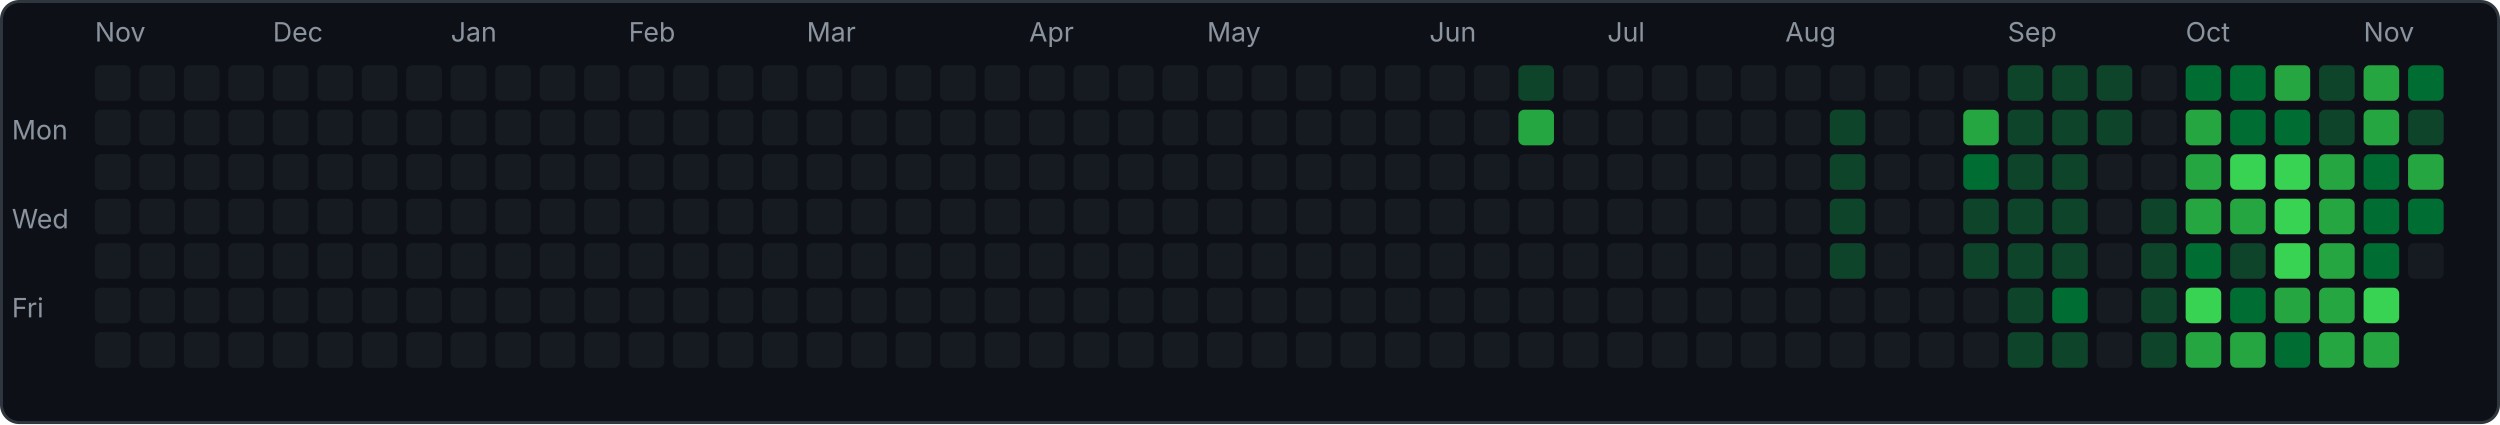
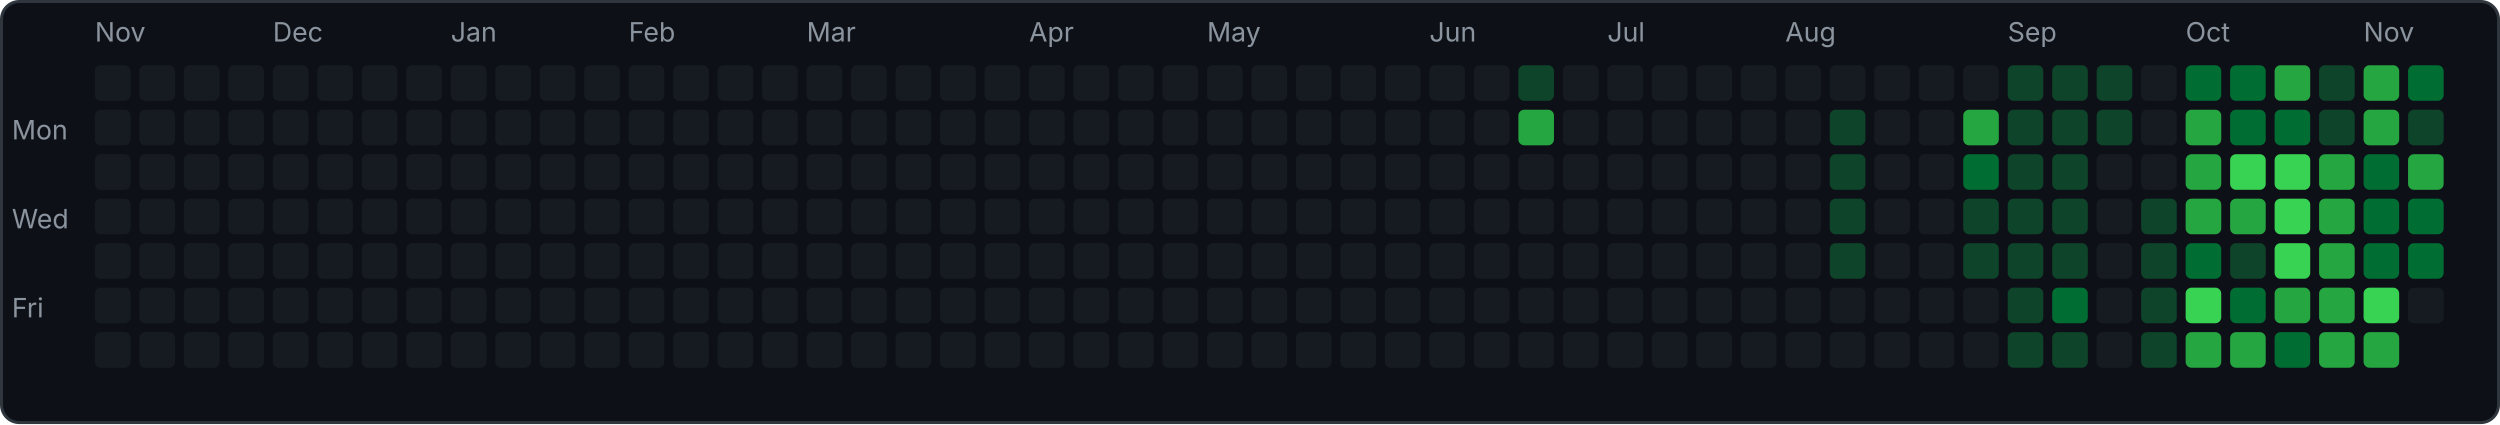
<svg xmlns="http://www.w3.org/2000/svg" width="843" height="143" viewBox="0 0 843 143">
  <rect x="0.5" y="0.5" width="842" height="142" rx="6" fill="#0d1117" stroke="#30363d" />
  <text x="4" y="47" font-family="-apple-system,sans-serif" font-size="9" fill="#8b949e">Mon</text>
  <text x="4" y="77" font-family="-apple-system,sans-serif" font-size="9" fill="#8b949e">Wed</text>
  <text x="4" y="107" font-family="-apple-system,sans-serif" font-size="9" fill="#8b949e">Fri</text>
  <rect x="32" y="22" width="12" height="12" rx="2" fill="#161b22" />
  <rect x="32" y="37" width="12" height="12" rx="2" fill="#161b22" />
  <rect x="32" y="52" width="12" height="12" rx="2" fill="#161b22" />
  <rect x="32" y="67" width="12" height="12" rx="2" fill="#161b22" />
  <rect x="32" y="82" width="12" height="12" rx="2" fill="#161b22" />
  <rect x="32" y="97" width="12" height="12" rx="2" fill="#161b22" />
  <rect x="32" y="112" width="12" height="12" rx="2" fill="#161b22" />
  <text x="32" y="14" font-family="-apple-system,sans-serif" font-size="9" fill="#8b949e">Nov</text>
  <rect x="47" y="22" width="12" height="12" rx="2" fill="#161b22" />
  <rect x="47" y="37" width="12" height="12" rx="2" fill="#161b22" />
  <rect x="47" y="52" width="12" height="12" rx="2" fill="#161b22" />
  <rect x="47" y="67" width="12" height="12" rx="2" fill="#161b22" />
  <rect x="47" y="82" width="12" height="12" rx="2" fill="#161b22" />
  <rect x="47" y="97" width="12" height="12" rx="2" fill="#161b22" />
  <rect x="47" y="112" width="12" height="12" rx="2" fill="#161b22" />
  <rect x="62" y="22" width="12" height="12" rx="2" fill="#161b22" />
  <rect x="62" y="37" width="12" height="12" rx="2" fill="#161b22" />
  <rect x="62" y="52" width="12" height="12" rx="2" fill="#161b22" />
  <rect x="62" y="67" width="12" height="12" rx="2" fill="#161b22" />
  <rect x="62" y="82" width="12" height="12" rx="2" fill="#161b22" />
  <rect x="62" y="97" width="12" height="12" rx="2" fill="#161b22" />
  <rect x="62" y="112" width="12" height="12" rx="2" fill="#161b22" />
  <rect x="77" y="22" width="12" height="12" rx="2" fill="#161b22" />
  <rect x="77" y="37" width="12" height="12" rx="2" fill="#161b22" />
  <rect x="77" y="52" width="12" height="12" rx="2" fill="#161b22" />
  <rect x="77" y="67" width="12" height="12" rx="2" fill="#161b22" />
  <rect x="77" y="82" width="12" height="12" rx="2" fill="#161b22" />
  <rect x="77" y="97" width="12" height="12" rx="2" fill="#161b22" />
  <rect x="77" y="112" width="12" height="12" rx="2" fill="#161b22" />
  <rect x="92" y="22" width="12" height="12" rx="2" fill="#161b22" />
  <rect x="92" y="37" width="12" height="12" rx="2" fill="#161b22" />
  <rect x="92" y="52" width="12" height="12" rx="2" fill="#161b22" />
  <rect x="92" y="67" width="12" height="12" rx="2" fill="#161b22" />
  <rect x="92" y="82" width="12" height="12" rx="2" fill="#161b22" />
  <rect x="92" y="97" width="12" height="12" rx="2" fill="#161b22" />
  <rect x="92" y="112" width="12" height="12" rx="2" fill="#161b22" />
  <text x="92" y="14" font-family="-apple-system,sans-serif" font-size="9" fill="#8b949e">Dec</text>
  <rect x="107" y="22" width="12" height="12" rx="2" fill="#161b22" />
  <rect x="107" y="37" width="12" height="12" rx="2" fill="#161b22" />
  <rect x="107" y="52" width="12" height="12" rx="2" fill="#161b22" />
  <rect x="107" y="67" width="12" height="12" rx="2" fill="#161b22" />
  <rect x="107" y="82" width="12" height="12" rx="2" fill="#161b22" />
  <rect x="107" y="97" width="12" height="12" rx="2" fill="#161b22" />
  <rect x="107" y="112" width="12" height="12" rx="2" fill="#161b22" />
  <rect x="122" y="22" width="12" height="12" rx="2" fill="#161b22" />
  <rect x="122" y="37" width="12" height="12" rx="2" fill="#161b22" />
  <rect x="122" y="52" width="12" height="12" rx="2" fill="#161b22" />
  <rect x="122" y="67" width="12" height="12" rx="2" fill="#161b22" />
  <rect x="122" y="82" width="12" height="12" rx="2" fill="#161b22" />
  <rect x="122" y="97" width="12" height="12" rx="2" fill="#161b22" />
  <rect x="122" y="112" width="12" height="12" rx="2" fill="#161b22" />
  <rect x="137" y="22" width="12" height="12" rx="2" fill="#161b22" />
  <rect x="137" y="37" width="12" height="12" rx="2" fill="#161b22" />
  <rect x="137" y="52" width="12" height="12" rx="2" fill="#161b22" />
  <rect x="137" y="67" width="12" height="12" rx="2" fill="#161b22" />
  <rect x="137" y="82" width="12" height="12" rx="2" fill="#161b22" />
  <rect x="137" y="97" width="12" height="12" rx="2" fill="#161b22" />
  <rect x="137" y="112" width="12" height="12" rx="2" fill="#161b22" />
  <rect x="152" y="22" width="12" height="12" rx="2" fill="#161b22" />
  <rect x="152" y="37" width="12" height="12" rx="2" fill="#161b22" />
  <rect x="152" y="52" width="12" height="12" rx="2" fill="#161b22" />
  <rect x="152" y="67" width="12" height="12" rx="2" fill="#161b22" />
  <rect x="152" y="82" width="12" height="12" rx="2" fill="#161b22" />
  <rect x="152" y="97" width="12" height="12" rx="2" fill="#161b22" />
  <rect x="152" y="112" width="12" height="12" rx="2" fill="#161b22" />
  <text x="152" y="14" font-family="-apple-system,sans-serif" font-size="9" fill="#8b949e">Jan</text>
  <rect x="167" y="22" width="12" height="12" rx="2" fill="#161b22" />
  <rect x="167" y="37" width="12" height="12" rx="2" fill="#161b22" />
  <rect x="167" y="52" width="12" height="12" rx="2" fill="#161b22" />
  <rect x="167" y="67" width="12" height="12" rx="2" fill="#161b22" />
  <rect x="167" y="82" width="12" height="12" rx="2" fill="#161b22" />
  <rect x="167" y="97" width="12" height="12" rx="2" fill="#161b22" />
  <rect x="167" y="112" width="12" height="12" rx="2" fill="#161b22" />
  <rect x="182" y="22" width="12" height="12" rx="2" fill="#161b22" />
  <rect x="182" y="37" width="12" height="12" rx="2" fill="#161b22" />
  <rect x="182" y="52" width="12" height="12" rx="2" fill="#161b22" />
  <rect x="182" y="67" width="12" height="12" rx="2" fill="#161b22" />
  <rect x="182" y="82" width="12" height="12" rx="2" fill="#161b22" />
  <rect x="182" y="97" width="12" height="12" rx="2" fill="#161b22" />
  <rect x="182" y="112" width="12" height="12" rx="2" fill="#161b22" />
  <rect x="197" y="22" width="12" height="12" rx="2" fill="#161b22" />
  <rect x="197" y="37" width="12" height="12" rx="2" fill="#161b22" />
  <rect x="197" y="52" width="12" height="12" rx="2" fill="#161b22" />
  <rect x="197" y="67" width="12" height="12" rx="2" fill="#161b22" />
  <rect x="197" y="82" width="12" height="12" rx="2" fill="#161b22" />
  <rect x="197" y="97" width="12" height="12" rx="2" fill="#161b22" />
  <rect x="197" y="112" width="12" height="12" rx="2" fill="#161b22" />
  <rect x="212" y="22" width="12" height="12" rx="2" fill="#161b22" />
  <rect x="212" y="37" width="12" height="12" rx="2" fill="#161b22" />
  <rect x="212" y="52" width="12" height="12" rx="2" fill="#161b22" />
  <rect x="212" y="67" width="12" height="12" rx="2" fill="#161b22" />
  <rect x="212" y="82" width="12" height="12" rx="2" fill="#161b22" />
  <rect x="212" y="97" width="12" height="12" rx="2" fill="#161b22" />
  <rect x="212" y="112" width="12" height="12" rx="2" fill="#161b22" />
  <text x="212" y="14" font-family="-apple-system,sans-serif" font-size="9" fill="#8b949e">Feb</text>
  <rect x="227" y="22" width="12" height="12" rx="2" fill="#161b22" />
  <rect x="227" y="37" width="12" height="12" rx="2" fill="#161b22" />
  <rect x="227" y="52" width="12" height="12" rx="2" fill="#161b22" />
  <rect x="227" y="67" width="12" height="12" rx="2" fill="#161b22" />
  <rect x="227" y="82" width="12" height="12" rx="2" fill="#161b22" />
  <rect x="227" y="97" width="12" height="12" rx="2" fill="#161b22" />
  <rect x="227" y="112" width="12" height="12" rx="2" fill="#161b22" />
  <rect x="242" y="22" width="12" height="12" rx="2" fill="#161b22" />
  <rect x="242" y="37" width="12" height="12" rx="2" fill="#161b22" />
  <rect x="242" y="52" width="12" height="12" rx="2" fill="#161b22" />
  <rect x="242" y="67" width="12" height="12" rx="2" fill="#161b22" />
  <rect x="242" y="82" width="12" height="12" rx="2" fill="#161b22" />
  <rect x="242" y="97" width="12" height="12" rx="2" fill="#161b22" />
  <rect x="242" y="112" width="12" height="12" rx="2" fill="#161b22" />
  <rect x="257" y="22" width="12" height="12" rx="2" fill="#161b22" />
  <rect x="257" y="37" width="12" height="12" rx="2" fill="#161b22" />
  <rect x="257" y="52" width="12" height="12" rx="2" fill="#161b22" />
  <rect x="257" y="67" width="12" height="12" rx="2" fill="#161b22" />
  <rect x="257" y="82" width="12" height="12" rx="2" fill="#161b22" />
  <rect x="257" y="97" width="12" height="12" rx="2" fill="#161b22" />
  <rect x="257" y="112" width="12" height="12" rx="2" fill="#161b22" />
  <rect x="272" y="22" width="12" height="12" rx="2" fill="#161b22" />
  <rect x="272" y="37" width="12" height="12" rx="2" fill="#161b22" />
  <rect x="272" y="52" width="12" height="12" rx="2" fill="#161b22" />
  <rect x="272" y="67" width="12" height="12" rx="2" fill="#161b22" />
  <rect x="272" y="82" width="12" height="12" rx="2" fill="#161b22" />
  <rect x="272" y="97" width="12" height="12" rx="2" fill="#161b22" />
  <rect x="272" y="112" width="12" height="12" rx="2" fill="#161b22" />
  <text x="272" y="14" font-family="-apple-system,sans-serif" font-size="9" fill="#8b949e">Mar</text>
  <rect x="287" y="22" width="12" height="12" rx="2" fill="#161b22" />
  <rect x="287" y="37" width="12" height="12" rx="2" fill="#161b22" />
  <rect x="287" y="52" width="12" height="12" rx="2" fill="#161b22" />
  <rect x="287" y="67" width="12" height="12" rx="2" fill="#161b22" />
  <rect x="287" y="82" width="12" height="12" rx="2" fill="#161b22" />
  <rect x="287" y="97" width="12" height="12" rx="2" fill="#161b22" />
  <rect x="287" y="112" width="12" height="12" rx="2" fill="#161b22" />
  <rect x="302" y="22" width="12" height="12" rx="2" fill="#161b22" />
  <rect x="302" y="37" width="12" height="12" rx="2" fill="#161b22" />
  <rect x="302" y="52" width="12" height="12" rx="2" fill="#161b22" />
  <rect x="302" y="67" width="12" height="12" rx="2" fill="#161b22" />
  <rect x="302" y="82" width="12" height="12" rx="2" fill="#161b22" />
  <rect x="302" y="97" width="12" height="12" rx="2" fill="#161b22" />
  <rect x="302" y="112" width="12" height="12" rx="2" fill="#161b22" />
  <rect x="317" y="22" width="12" height="12" rx="2" fill="#161b22" />
  <rect x="317" y="37" width="12" height="12" rx="2" fill="#161b22" />
  <rect x="317" y="52" width="12" height="12" rx="2" fill="#161b22" />
  <rect x="317" y="67" width="12" height="12" rx="2" fill="#161b22" />
  <rect x="317" y="82" width="12" height="12" rx="2" fill="#161b22" />
  <rect x="317" y="97" width="12" height="12" rx="2" fill="#161b22" />
  <rect x="317" y="112" width="12" height="12" rx="2" fill="#161b22" />
  <rect x="332" y="22" width="12" height="12" rx="2" fill="#161b22" />
  <rect x="332" y="37" width="12" height="12" rx="2" fill="#161b22" />
  <rect x="332" y="52" width="12" height="12" rx="2" fill="#161b22" />
  <rect x="332" y="67" width="12" height="12" rx="2" fill="#161b22" />
  <rect x="332" y="82" width="12" height="12" rx="2" fill="#161b22" />
  <rect x="332" y="97" width="12" height="12" rx="2" fill="#161b22" />
  <rect x="332" y="112" width="12" height="12" rx="2" fill="#161b22" />
  <rect x="347" y="22" width="12" height="12" rx="2" fill="#161b22" />
  <rect x="347" y="37" width="12" height="12" rx="2" fill="#161b22" />
  <rect x="347" y="52" width="12" height="12" rx="2" fill="#161b22" />
  <rect x="347" y="67" width="12" height="12" rx="2" fill="#161b22" />
  <rect x="347" y="82" width="12" height="12" rx="2" fill="#161b22" />
  <rect x="347" y="97" width="12" height="12" rx="2" fill="#161b22" />
  <rect x="347" y="112" width="12" height="12" rx="2" fill="#161b22" />
  <text x="347" y="14" font-family="-apple-system,sans-serif" font-size="9" fill="#8b949e">Apr</text>
  <rect x="362" y="22" width="12" height="12" rx="2" fill="#161b22" />
  <rect x="362" y="37" width="12" height="12" rx="2" fill="#161b22" />
  <rect x="362" y="52" width="12" height="12" rx="2" fill="#161b22" />
  <rect x="362" y="67" width="12" height="12" rx="2" fill="#161b22" />
  <rect x="362" y="82" width="12" height="12" rx="2" fill="#161b22" />
  <rect x="362" y="97" width="12" height="12" rx="2" fill="#161b22" />
  <rect x="362" y="112" width="12" height="12" rx="2" fill="#161b22" />
  <rect x="377" y="22" width="12" height="12" rx="2" fill="#161b22" />
  <rect x="377" y="37" width="12" height="12" rx="2" fill="#161b22" />
  <rect x="377" y="52" width="12" height="12" rx="2" fill="#161b22" />
  <rect x="377" y="67" width="12" height="12" rx="2" fill="#161b22" />
  <rect x="377" y="82" width="12" height="12" rx="2" fill="#161b22" />
  <rect x="377" y="97" width="12" height="12" rx="2" fill="#161b22" />
  <rect x="377" y="112" width="12" height="12" rx="2" fill="#161b22" />
  <rect x="392" y="22" width="12" height="12" rx="2" fill="#161b22" />
  <rect x="392" y="37" width="12" height="12" rx="2" fill="#161b22" />
  <rect x="392" y="52" width="12" height="12" rx="2" fill="#161b22" />
  <rect x="392" y="67" width="12" height="12" rx="2" fill="#161b22" />
  <rect x="392" y="82" width="12" height="12" rx="2" fill="#161b22" />
  <rect x="392" y="97" width="12" height="12" rx="2" fill="#161b22" />
  <rect x="392" y="112" width="12" height="12" rx="2" fill="#161b22" />
  <rect x="407" y="22" width="12" height="12" rx="2" fill="#161b22" />
  <rect x="407" y="37" width="12" height="12" rx="2" fill="#161b22" />
  <rect x="407" y="52" width="12" height="12" rx="2" fill="#161b22" />
  <rect x="407" y="67" width="12" height="12" rx="2" fill="#161b22" />
  <rect x="407" y="82" width="12" height="12" rx="2" fill="#161b22" />
  <rect x="407" y="97" width="12" height="12" rx="2" fill="#161b22" />
  <rect x="407" y="112" width="12" height="12" rx="2" fill="#161b22" />
  <text x="407" y="14" font-family="-apple-system,sans-serif" font-size="9" fill="#8b949e">May</text>
  <rect x="422" y="22" width="12" height="12" rx="2" fill="#161b22" />
  <rect x="422" y="37" width="12" height="12" rx="2" fill="#161b22" />
  <rect x="422" y="52" width="12" height="12" rx="2" fill="#161b22" />
  <rect x="422" y="67" width="12" height="12" rx="2" fill="#161b22" />
  <rect x="422" y="82" width="12" height="12" rx="2" fill="#161b22" />
  <rect x="422" y="97" width="12" height="12" rx="2" fill="#161b22" />
  <rect x="422" y="112" width="12" height="12" rx="2" fill="#161b22" />
  <rect x="437" y="22" width="12" height="12" rx="2" fill="#161b22" />
  <rect x="437" y="37" width="12" height="12" rx="2" fill="#161b22" />
  <rect x="437" y="52" width="12" height="12" rx="2" fill="#161b22" />
  <rect x="437" y="67" width="12" height="12" rx="2" fill="#161b22" />
  <rect x="437" y="82" width="12" height="12" rx="2" fill="#161b22" />
  <rect x="437" y="97" width="12" height="12" rx="2" fill="#161b22" />
  <rect x="437" y="112" width="12" height="12" rx="2" fill="#161b22" />
  <rect x="452" y="22" width="12" height="12" rx="2" fill="#161b22" />
  <rect x="452" y="37" width="12" height="12" rx="2" fill="#161b22" />
  <rect x="452" y="52" width="12" height="12" rx="2" fill="#161b22" />
  <rect x="452" y="67" width="12" height="12" rx="2" fill="#161b22" />
  <rect x="452" y="82" width="12" height="12" rx="2" fill="#161b22" />
  <rect x="452" y="97" width="12" height="12" rx="2" fill="#161b22" />
  <rect x="452" y="112" width="12" height="12" rx="2" fill="#161b22" />
  <rect x="467" y="22" width="12" height="12" rx="2" fill="#161b22" />
  <rect x="467" y="37" width="12" height="12" rx="2" fill="#161b22" />
  <rect x="467" y="52" width="12" height="12" rx="2" fill="#161b22" />
  <rect x="467" y="67" width="12" height="12" rx="2" fill="#161b22" />
  <rect x="467" y="82" width="12" height="12" rx="2" fill="#161b22" />
  <rect x="467" y="97" width="12" height="12" rx="2" fill="#161b22" />
  <rect x="467" y="112" width="12" height="12" rx="2" fill="#161b22" />
  <rect x="482" y="22" width="12" height="12" rx="2" fill="#161b22" />
  <rect x="482" y="37" width="12" height="12" rx="2" fill="#161b22" />
  <rect x="482" y="52" width="12" height="12" rx="2" fill="#161b22" />
  <rect x="482" y="67" width="12" height="12" rx="2" fill="#161b22" />
  <rect x="482" y="82" width="12" height="12" rx="2" fill="#161b22" />
  <rect x="482" y="97" width="12" height="12" rx="2" fill="#161b22" />
  <rect x="482" y="112" width="12" height="12" rx="2" fill="#161b22" />
  <text x="482" y="14" font-family="-apple-system,sans-serif" font-size="9" fill="#8b949e">Jun</text>
  <rect x="497" y="22" width="12" height="12" rx="2" fill="#161b22" />
  <rect x="497" y="37" width="12" height="12" rx="2" fill="#161b22" />
  <rect x="497" y="52" width="12" height="12" rx="2" fill="#161b22" />
  <rect x="497" y="67" width="12" height="12" rx="2" fill="#161b22" />
  <rect x="497" y="82" width="12" height="12" rx="2" fill="#161b22" />
  <rect x="497" y="97" width="12" height="12" rx="2" fill="#161b22" />
  <rect x="497" y="112" width="12" height="12" rx="2" fill="#161b22" />
  <rect x="512" y="22" width="12" height="12" rx="2" fill="#0e4429" />
  <rect x="512" y="37" width="12" height="12" rx="2" fill="#26a641" />
  <rect x="512" y="52" width="12" height="12" rx="2" fill="#161b22" />
  <rect x="512" y="67" width="12" height="12" rx="2" fill="#161b22" />
  <rect x="512" y="82" width="12" height="12" rx="2" fill="#161b22" />
  <rect x="512" y="97" width="12" height="12" rx="2" fill="#161b22" />
  <rect x="512" y="112" width="12" height="12" rx="2" fill="#161b22" />
  <rect x="527" y="22" width="12" height="12" rx="2" fill="#161b22" />
  <rect x="527" y="37" width="12" height="12" rx="2" fill="#161b22" />
  <rect x="527" y="52" width="12" height="12" rx="2" fill="#161b22" />
  <rect x="527" y="67" width="12" height="12" rx="2" fill="#161b22" />
  <rect x="527" y="82" width="12" height="12" rx="2" fill="#161b22" />
  <rect x="527" y="97" width="12" height="12" rx="2" fill="#161b22" />
  <rect x="527" y="112" width="12" height="12" rx="2" fill="#161b22" />
  <rect x="542" y="22" width="12" height="12" rx="2" fill="#161b22" />
  <rect x="542" y="37" width="12" height="12" rx="2" fill="#161b22" />
  <rect x="542" y="52" width="12" height="12" rx="2" fill="#161b22" />
  <rect x="542" y="67" width="12" height="12" rx="2" fill="#161b22" />
  <rect x="542" y="82" width="12" height="12" rx="2" fill="#161b22" />
  <rect x="542" y="97" width="12" height="12" rx="2" fill="#161b22" />
  <rect x="542" y="112" width="12" height="12" rx="2" fill="#161b22" />
  <text x="542" y="14" font-family="-apple-system,sans-serif" font-size="9" fill="#8b949e">Jul</text>
  <rect x="557" y="22" width="12" height="12" rx="2" fill="#161b22" />
  <rect x="557" y="37" width="12" height="12" rx="2" fill="#161b22" />
  <rect x="557" y="52" width="12" height="12" rx="2" fill="#161b22" />
  <rect x="557" y="67" width="12" height="12" rx="2" fill="#161b22" />
  <rect x="557" y="82" width="12" height="12" rx="2" fill="#161b22" />
  <rect x="557" y="97" width="12" height="12" rx="2" fill="#161b22" />
  <rect x="557" y="112" width="12" height="12" rx="2" fill="#161b22" />
  <rect x="572" y="22" width="12" height="12" rx="2" fill="#161b22" />
  <rect x="572" y="37" width="12" height="12" rx="2" fill="#161b22" />
  <rect x="572" y="52" width="12" height="12" rx="2" fill="#161b22" />
  <rect x="572" y="67" width="12" height="12" rx="2" fill="#161b22" />
  <rect x="572" y="82" width="12" height="12" rx="2" fill="#161b22" />
  <rect x="572" y="97" width="12" height="12" rx="2" fill="#161b22" />
  <rect x="572" y="112" width="12" height="12" rx="2" fill="#161b22" />
  <rect x="587" y="22" width="12" height="12" rx="2" fill="#161b22" />
  <rect x="587" y="37" width="12" height="12" rx="2" fill="#161b22" />
  <rect x="587" y="52" width="12" height="12" rx="2" fill="#161b22" />
  <rect x="587" y="67" width="12" height="12" rx="2" fill="#161b22" />
  <rect x="587" y="82" width="12" height="12" rx="2" fill="#161b22" />
  <rect x="587" y="97" width="12" height="12" rx="2" fill="#161b22" />
  <rect x="587" y="112" width="12" height="12" rx="2" fill="#161b22" />
  <rect x="602" y="22" width="12" height="12" rx="2" fill="#161b22" />
  <rect x="602" y="37" width="12" height="12" rx="2" fill="#161b22" />
  <rect x="602" y="52" width="12" height="12" rx="2" fill="#161b22" />
  <rect x="602" y="67" width="12" height="12" rx="2" fill="#161b22" />
  <rect x="602" y="82" width="12" height="12" rx="2" fill="#161b22" />
  <rect x="602" y="97" width="12" height="12" rx="2" fill="#161b22" />
  <rect x="602" y="112" width="12" height="12" rx="2" fill="#161b22" />
  <text x="602" y="14" font-family="-apple-system,sans-serif" font-size="9" fill="#8b949e">Aug</text>
  <rect x="617" y="22" width="12" height="12" rx="2" fill="#161b22" />
  <rect x="617" y="37" width="12" height="12" rx="2" fill="#0e4429" />
  <rect x="617" y="52" width="12" height="12" rx="2" fill="#0e4429" />
  <rect x="617" y="67" width="12" height="12" rx="2" fill="#0e4429" />
  <rect x="617" y="82" width="12" height="12" rx="2" fill="#0e4429" />
  <rect x="617" y="97" width="12" height="12" rx="2" fill="#161b22" />
  <rect x="617" y="112" width="12" height="12" rx="2" fill="#161b22" />
  <rect x="632" y="22" width="12" height="12" rx="2" fill="#161b22" />
  <rect x="632" y="37" width="12" height="12" rx="2" fill="#161b22" />
  <rect x="632" y="52" width="12" height="12" rx="2" fill="#161b22" />
  <rect x="632" y="67" width="12" height="12" rx="2" fill="#161b22" />
  <rect x="632" y="82" width="12" height="12" rx="2" fill="#161b22" />
  <rect x="632" y="97" width="12" height="12" rx="2" fill="#161b22" />
  <rect x="632" y="112" width="12" height="12" rx="2" fill="#161b22" />
  <rect x="647" y="22" width="12" height="12" rx="2" fill="#161b22" />
  <rect x="647" y="37" width="12" height="12" rx="2" fill="#161b22" />
  <rect x="647" y="52" width="12" height="12" rx="2" fill="#161b22" />
  <rect x="647" y="67" width="12" height="12" rx="2" fill="#161b22" />
  <rect x="647" y="82" width="12" height="12" rx="2" fill="#161b22" />
  <rect x="647" y="97" width="12" height="12" rx="2" fill="#161b22" />
  <rect x="647" y="112" width="12" height="12" rx="2" fill="#161b22" />
  <rect x="662" y="22" width="12" height="12" rx="2" fill="#161b22" />
  <rect x="662" y="37" width="12" height="12" rx="2" fill="#26a641" />
  <rect x="662" y="52" width="12" height="12" rx="2" fill="#006d32" />
  <rect x="662" y="67" width="12" height="12" rx="2" fill="#0e4429" />
  <rect x="662" y="82" width="12" height="12" rx="2" fill="#0e4429" />
  <rect x="662" y="97" width="12" height="12" rx="2" fill="#161b22" />
  <rect x="662" y="112" width="12" height="12" rx="2" fill="#161b22" />
  <rect x="677" y="22" width="12" height="12" rx="2" fill="#0e4429" />
  <rect x="677" y="37" width="12" height="12" rx="2" fill="#0e4429" />
  <rect x="677" y="52" width="12" height="12" rx="2" fill="#0e4429" />
  <rect x="677" y="67" width="12" height="12" rx="2" fill="#0e4429" />
  <rect x="677" y="82" width="12" height="12" rx="2" fill="#0e4429" />
  <rect x="677" y="97" width="12" height="12" rx="2" fill="#0e4429" />
  <rect x="677" y="112" width="12" height="12" rx="2" fill="#0e4429" />
  <text x="677" y="14" font-family="-apple-system,sans-serif" font-size="9" fill="#8b949e">Sep</text>
  <rect x="692" y="22" width="12" height="12" rx="2" fill="#0e4429" />
  <rect x="692" y="37" width="12" height="12" rx="2" fill="#0e4429" />
  <rect x="692" y="52" width="12" height="12" rx="2" fill="#0e4429" />
  <rect x="692" y="67" width="12" height="12" rx="2" fill="#0e4429" />
  <rect x="692" y="82" width="12" height="12" rx="2" fill="#0e4429" />
  <rect x="692" y="97" width="12" height="12" rx="2" fill="#006d32" />
  <rect x="692" y="112" width="12" height="12" rx="2" fill="#0e4429" />
  <rect x="707" y="22" width="12" height="12" rx="2" fill="#0e4429" />
  <rect x="707" y="37" width="12" height="12" rx="2" fill="#0e4429" />
  <rect x="707" y="52" width="12" height="12" rx="2" fill="#161b22" />
  <rect x="707" y="67" width="12" height="12" rx="2" fill="#161b22" />
  <rect x="707" y="82" width="12" height="12" rx="2" fill="#161b22" />
  <rect x="707" y="97" width="12" height="12" rx="2" fill="#161b22" />
  <rect x="707" y="112" width="12" height="12" rx="2" fill="#161b22" />
  <rect x="722" y="22" width="12" height="12" rx="2" fill="#161b22" />
  <rect x="722" y="37" width="12" height="12" rx="2" fill="#161b22" />
  <rect x="722" y="52" width="12" height="12" rx="2" fill="#161b22" />
  <rect x="722" y="67" width="12" height="12" rx="2" fill="#0e4429" />
  <rect x="722" y="82" width="12" height="12" rx="2" fill="#0e4429" />
  <rect x="722" y="97" width="12" height="12" rx="2" fill="#0e4429" />
  <rect x="722" y="112" width="12" height="12" rx="2" fill="#0e4429" />
  <rect x="737" y="22" width="12" height="12" rx="2" fill="#006d32" />
  <rect x="737" y="37" width="12" height="12" rx="2" fill="#26a641" />
  <rect x="737" y="52" width="12" height="12" rx="2" fill="#26a641" />
  <rect x="737" y="67" width="12" height="12" rx="2" fill="#26a641" />
  <rect x="737" y="82" width="12" height="12" rx="2" fill="#006d32" />
  <rect x="737" y="97" width="12" height="12" rx="2" fill="#39d353" />
  <rect x="737" y="112" width="12" height="12" rx="2" fill="#26a641" />
  <text x="737" y="14" font-family="-apple-system,sans-serif" font-size="9" fill="#8b949e">Oct</text>
  <rect x="752" y="22" width="12" height="12" rx="2" fill="#006d32" />
  <rect x="752" y="37" width="12" height="12" rx="2" fill="#006d32" />
  <rect x="752" y="52" width="12" height="12" rx="2" fill="#39d353" />
  <rect x="752" y="67" width="12" height="12" rx="2" fill="#26a641" />
  <rect x="752" y="82" width="12" height="12" rx="2" fill="#0e4429" />
  <rect x="752" y="97" width="12" height="12" rx="2" fill="#006d32" />
  <rect x="752" y="112" width="12" height="12" rx="2" fill="#26a641" />
  <rect x="767" y="22" width="12" height="12" rx="2" fill="#26a641" />
  <rect x="767" y="37" width="12" height="12" rx="2" fill="#006d32" />
  <rect x="767" y="52" width="12" height="12" rx="2" fill="#39d353" />
  <rect x="767" y="67" width="12" height="12" rx="2" fill="#39d353" />
  <rect x="767" y="82" width="12" height="12" rx="2" fill="#39d353" />
  <rect x="767" y="97" width="12" height="12" rx="2" fill="#26a641" />
  <rect x="767" y="112" width="12" height="12" rx="2" fill="#006d32" />
  <rect x="782" y="22" width="12" height="12" rx="2" fill="#0e4429" />
  <rect x="782" y="37" width="12" height="12" rx="2" fill="#0e4429" />
  <rect x="782" y="52" width="12" height="12" rx="2" fill="#26a641" />
  <rect x="782" y="67" width="12" height="12" rx="2" fill="#26a641" />
  <rect x="782" y="82" width="12" height="12" rx="2" fill="#26a641" />
  <rect x="782" y="97" width="12" height="12" rx="2" fill="#26a641" />
  <rect x="782" y="112" width="12" height="12" rx="2" fill="#26a641" />
  <rect x="797" y="22" width="12" height="12" rx="2" fill="#26a641" />
  <rect x="797" y="37" width="12" height="12" rx="2" fill="#26a641" />
  <rect x="797" y="52" width="12" height="12" rx="2" fill="#006d32" />
  <rect x="797" y="67" width="12" height="12" rx="2" fill="#006d32" />
  <rect x="797" y="82" width="12" height="12" rx="2" fill="#006d32" />
  <rect x="797" y="97" width="12" height="12" rx="2" fill="#39d353" />
  <rect x="797" y="112" width="12" height="12" rx="2" fill="#26a641" />
  <text x="797" y="14" font-family="-apple-system,sans-serif" font-size="9" fill="#8b949e">Nov</text>
  <rect x="812" y="22" width="12" height="12" rx="2" fill="#006d32" />
  <rect x="812" y="37" width="12" height="12" rx="2" fill="#0e4429" />
  <rect x="812" y="52" width="12" height="12" rx="2" fill="#26a641" />
  <rect x="812" y="67" width="12" height="12" rx="2" fill="#006d32" />
-   <rect x="812" y="82" width="12" height="12" rx="2" fill="#161b22" />
+   <rect x="812" y="82" width="12" height="12" rx="2" fill="#006d32" />
+   <rect x="812" y="97" width="12" height="12" rx="2" fill="#161b22" />
</svg>
